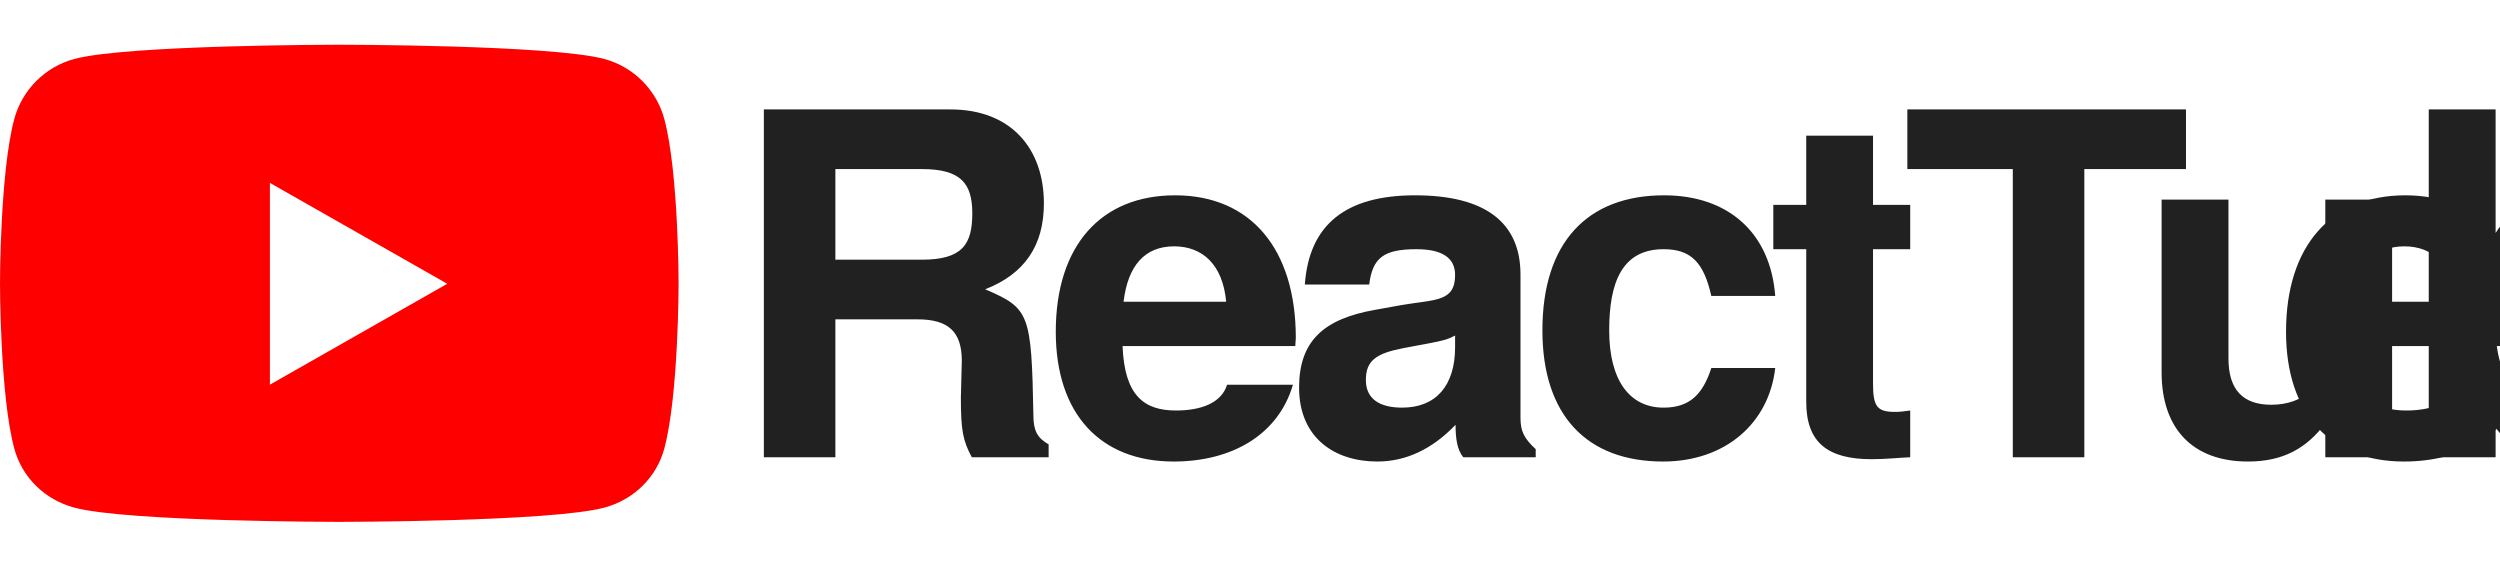
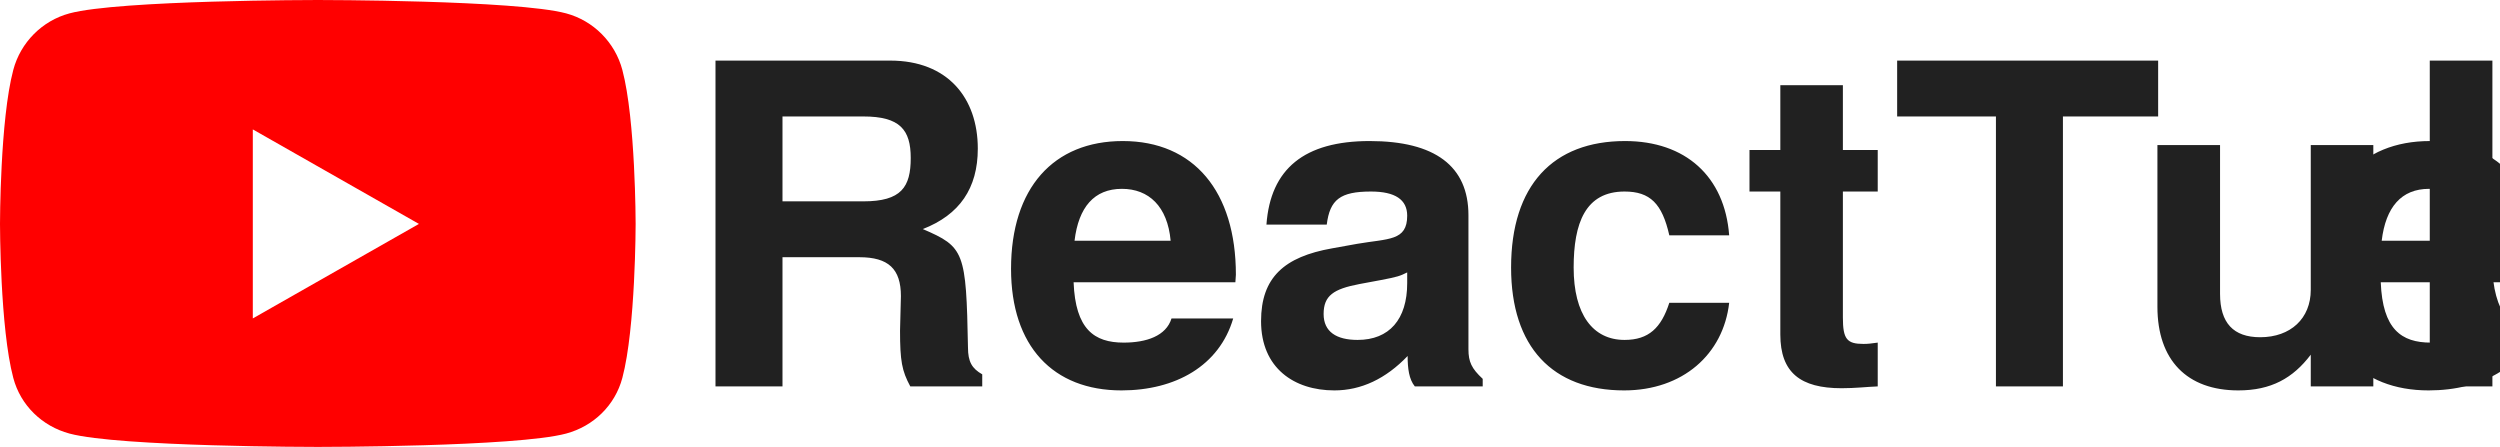
- <svg xmlns="http://www.w3.org/2000/svg" width="503px" height="113px" viewBox="0 0 503 113" version="1.1">
+ <svg xmlns="http://www.w3.org/2000/svg" width="537px" height="96px" viewBox="0 0 537 96" version="1.1">
  <g id="Artboard" stroke="none" stroke-width="1" fill="none" fill-rule="evenodd">
-     <path d="M133.68,24.021 C132.11,18.108 127.484,13.452 121.609,11.871 C110.962,9 68.267,9 68.267,9 C68.267,9 25.572,9 14.924,11.871 C9.05,13.452 4.423,18.108 2.853,24.021 C0,34.737 0,57.097 0,57.097 C0,57.097 0,79.457 2.853,90.173 C4.423,96.086 9.05,100.548 14.924,102.129 C25.572,105 68.267,105 68.267,105 C68.267,105 110.962,105 121.609,102.129 C127.484,100.548 132.11,96.086 133.68,90.173 C136.534,79.457 136.534,57.097 136.534,57.097 C136.534,57.097 136.534,34.737 133.68,24.021 Z M54.303,77.398 L54.303,36.796 L89.988,57.097 L54.303,77.398 Z" id="Shape" fill="#FF0000" fill-rule="nonzero" />
-     <text id="ReactTube" font-family="HelveticaNeue-CondensedBold, Helvetica Neue" font-size="96" font-style="condensed" font-weight="bold" letter-spacing="-5" fill="#212121">
-       <tspan x="146" y="92">ReactTub</tspan>
-       <tspan x="457.84" y="92">e</tspan>
+     <path d="M133.68,15.021 C132.11,9.108 127.484,4.452 121.609,2.872 C110.962,0 68.267,0 68.267,0 C68.267,0 25.572,0 14.924,2.872 C9.05,4.452 4.423,9.108 2.853,15.021 C0,25.738 0,48.097 0,48.097 C0,48.097 0,70.457 2.853,81.173 C4.423,87.086 9.05,91.548 14.924,93.129 C25.572,96 68.267,96 68.267,96 C68.267,96 110.962,96 121.609,93.129 C127.484,91.548 132.11,87.086 133.68,81.173 C136.534,70.457 136.534,48.097 136.534,48.097 C136.534,48.097 136.534,25.738 133.68,15.021 Z M54.303,68.398 L54.303,27.796 L89.988,48.097 L54.303,68.398 Z" id="Shape" fill="#FF0000" fill-rule="nonzero" />
+     <text id="ReactTube" font-family="HelveticaNeue-CondensedBold, Helvetica Neue" font-size="96" font-style="condensed" font-weight="bold" letter-spacing="-0.25" fill="#212121">
+       <tspan x="146" y="83">ReactTub</tspan>
+       <tspan x="495.84" y="83">e</tspan>
    </text>
  </g>
</svg>
